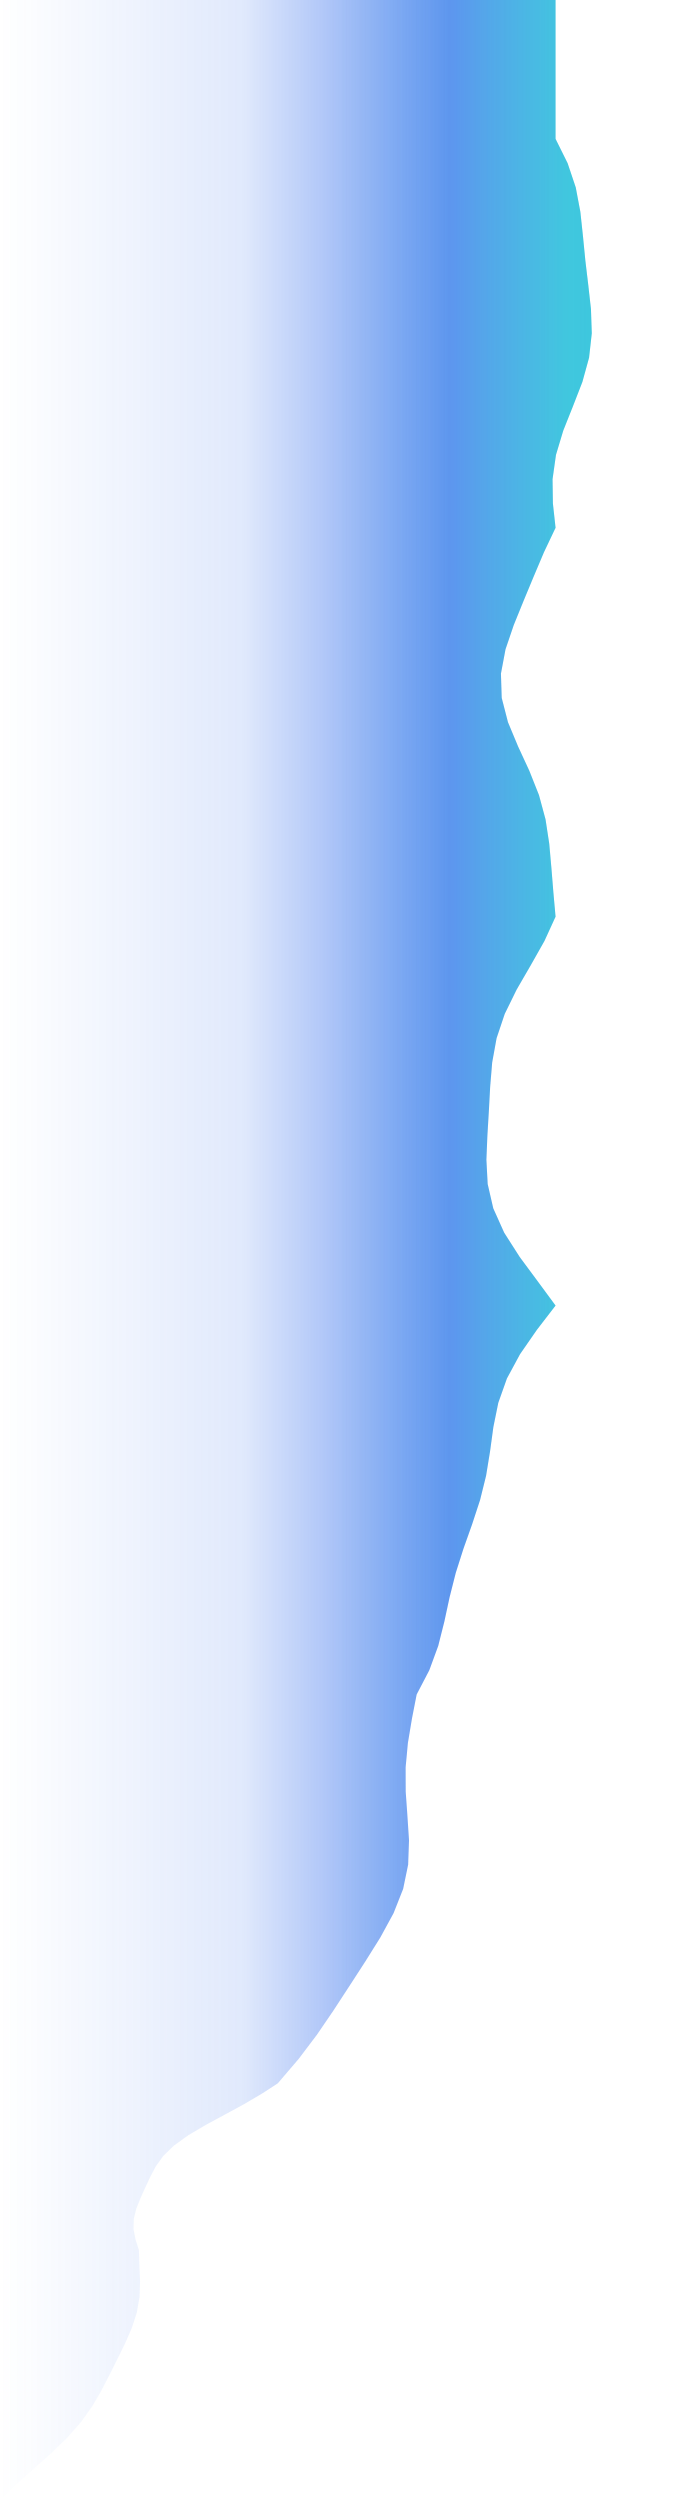
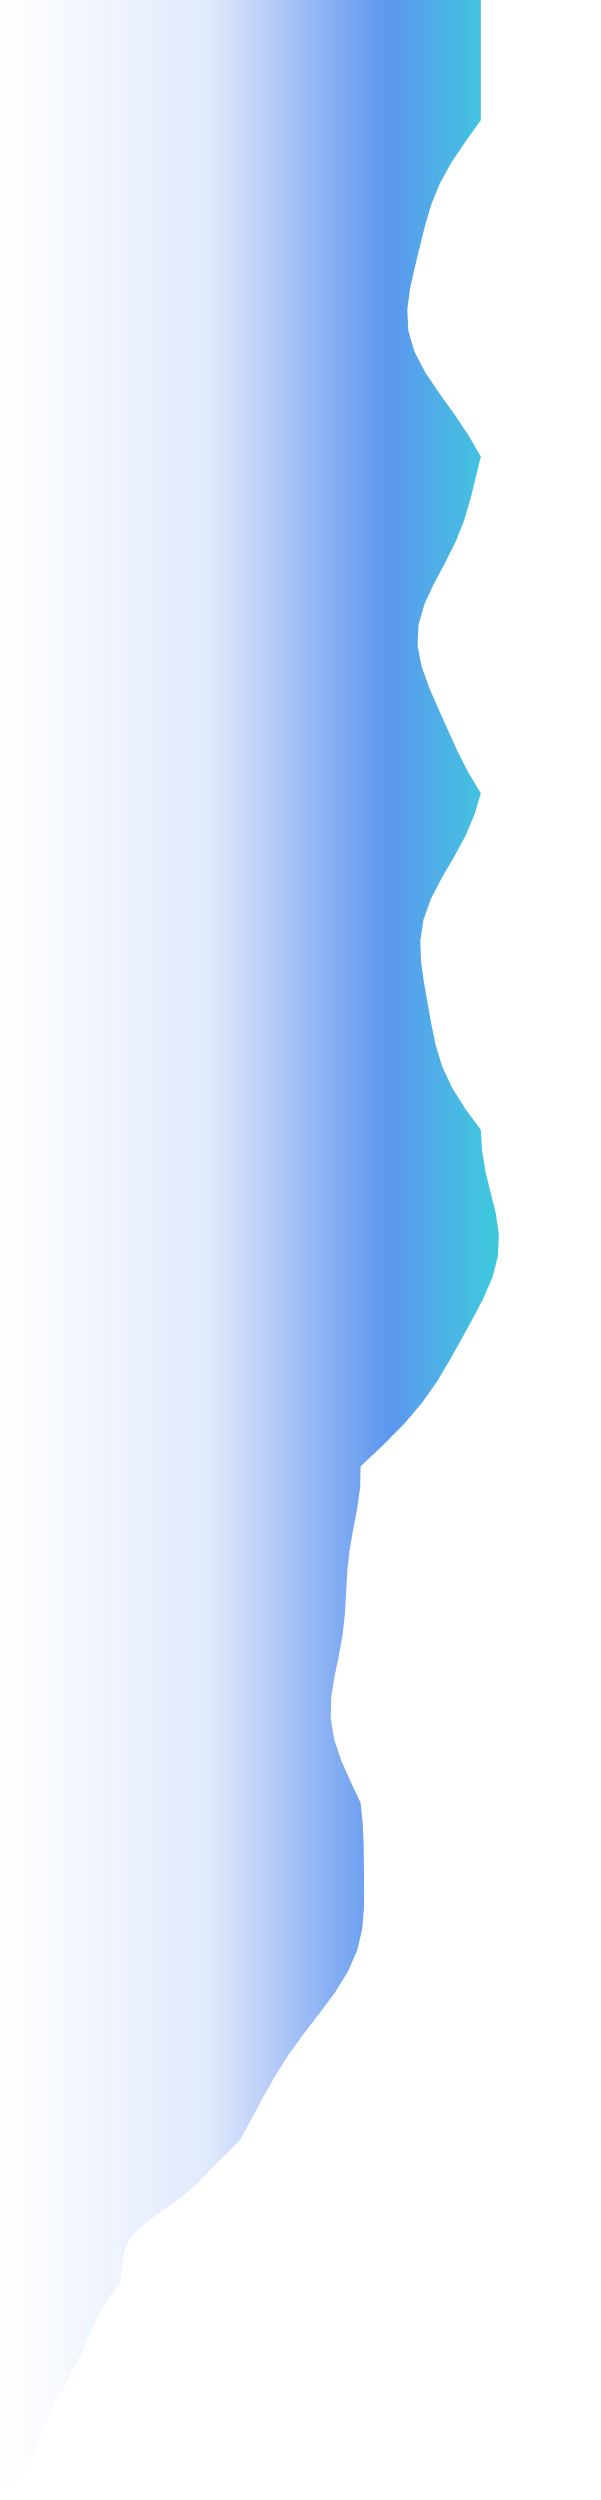
- <svg xmlns="http://www.w3.org/2000/svg" viewBox="0 0 100 360" preserveAspectRatio="none">
+ <svg xmlns="http://www.w3.org/2000/svg" viewBox="0 0 100 416" preserveAspectRatio="none">
  <defs>
-     <linearGradient id="area-448" x1="0%" y1="0%" x2="100%" y2="0%">
+     <linearGradient id="area-528" x1="0%" y1="0%" x2="100%" y2="0%">
      <stop offset="0%" stop-color="rgb(6, 182, 212)" stop-opacity="0" />
      <stop offset="55%" stop-color="rgb(6, 182, 212)" stop-opacity="0" />
      <stop offset="75%" stop-color="rgb(6, 182, 212)" stop-opacity="0.1" />
      <stop offset="90%" stop-color="rgb(6, 182, 212)" stop-opacity="0.18" />
      <stop offset="100%" stop-color="rgb(6, 182, 212)" stop-opacity="0.25" />
    </linearGradient>
-     <linearGradient id="spray-448" x1="0" y1="0" x2="100" y2="0" gradientUnits="userSpaceOnUse">
+     <linearGradient id="spray-528" x1="0" y1="0" x2="100" y2="0" gradientUnits="userSpaceOnUse">
      <stop offset="0%" stop-color="rgb(37, 99, 235)" stop-opacity="0" />
      <stop offset="35%" stop-color="rgb(37, 99, 235)" stop-opacity="0.2" />
      <stop offset="50%" stop-color="rgb(37, 99, 235)" stop-opacity="0.6" />
      <stop offset="65%" stop-color="rgb(37, 99, 235)" stop-opacity="1" />
      <stop offset="82%" stop-color="rgb(6, 182, 212)" stop-opacity="1" />
      <stop offset="100%" stop-color="rgb(6, 182, 212)" stop-opacity="1" />
    </linearGradient>
  </defs>
-   <polygon points="0,0 80,0 80,20 81.736,23.5 82.909,27 83.569,30.5 83.946,34 84.288,37.5 84.705,41 85.097,44.5 85.216,48 84.826,51.5 83.862,55 82.504,58.5 81.111,62 80.059,65.5 79.567,69 79.617,72.5 80,76 78.339,79.5 76.857,83 75.403,86.5 73.983,90 72.793,93.5 72.135,97 72.246,100.5 73.148,104 74.608,107.5 76.225,111 77.613,114.5 78.559,118 79.092,121.5 79.402,125 79.686,128.5 80,132 78.399,135.5 76.423,139 74.396,142.5 72.681,146 71.507,149.5 70.873,153 70.583,156.5 70.395,160 70.185,163.5 70.04,167 70.225,170.5 71.029,174 72.598,177.5 74.832,181 77.423,184.5 80,188 77.307,191.5 74.884,195 72.995,198.5 71.754,202 71.043,205.5 70.567,209 69.996,212.5 69.13,216 67.983,219.5 66.741,223 65.627,226.5 64.741,230 63.987,233.5 63.106,237 61.824,240.5 60,244 59.317,247.5 58.735,251 58.41,254.5 58.42,258 58.669,261.5 58.896,265 58.774,268.5 58.052,272 56.671,275.5 54.765,279 52.575,282.5 50.307,286 48.024,289.5 45.639,293 42.994,296.5 40,300 37.691,301.5 35.139,303 32.384,304.5 29.609,306 27.073,307.5 24.999,309 23.472,310.5 22.408,312 21.62,313.5 20.923,315 20.242,316.5 19.641,318 19.262,319.5 19.223,321 19.52,322.5 20,324 20.071,326.25 20.168,328.5 20.094,330.75 19.704,333 18.973,335.25 17.987,337.5 16.883,339.75 15.754,342 14.591,344.25 13.282,346.5 11.683,348.75 9.705,351 7.382,353.25 4.862,355.5 2.348,357.75 6.151954668652996e-16,360 0,360" fill="url(#spray-448)" fill-opacity="0.7" />
-   <polygon points="0,0 80,0 80,20 81.736,23.5 82.909,27 83.569,30.5 83.946,34 84.288,37.5 84.705,41 85.097,44.5 85.216,48 84.826,51.5 83.862,55 82.504,58.5 81.111,62 80.059,65.5 79.567,69 79.617,72.5 80,76 78.339,79.5 76.857,83 75.403,86.5 73.983,90 72.793,93.5 72.135,97 72.246,100.5 73.148,104 74.608,107.5 76.225,111 77.613,114.5 78.559,118 79.092,121.5 79.402,125 79.686,128.5 80,132 78.399,135.5 76.423,139 74.396,142.5 72.681,146 71.507,149.5 70.873,153 70.583,156.5 70.395,160 70.185,163.5 70.04,167 70.225,170.5 71.029,174 72.598,177.5 74.832,181 77.423,184.5 80,188 77.307,191.5 74.884,195 72.995,198.5 71.754,202 71.043,205.5 70.567,209 69.996,212.5 69.13,216 67.983,219.5 66.741,223 65.627,226.5 64.741,230 63.987,233.5 63.106,237 61.824,240.5 60,244 59.317,247.5 58.735,251 58.41,254.5 58.42,258 58.669,261.5 58.896,265 58.774,268.5 58.052,272 56.671,275.5 54.765,279 52.575,282.5 50.307,286 48.024,289.5 45.639,293 42.994,296.5 40,300 37.691,301.5 35.139,303 32.384,304.5 29.609,306 27.073,307.5 24.999,309 23.472,310.5 22.408,312 21.62,313.5 20.923,315 20.242,316.5 19.641,318 19.262,319.5 19.223,321 19.52,322.5 20,324 20.071,326.25 20.168,328.5 20.094,330.75 19.704,333 18.973,335.25 17.987,337.5 16.883,339.75 15.754,342 14.591,344.25 13.282,346.5 11.683,348.75 9.705,351 7.382,353.25 4.862,355.5 2.348,357.75 6.151954668652996e-16,360 0,360" fill="url(#area-448)" />
+   <polygon points="0,0 80,0 80,20 77.497,23.5 75.131,27 73.194,30.5 71.769,34 70.732,37.5 69.862,41 69.012,44.5 68.234,48 67.772,51.5 67.942,55 68.953,58.5 70.775,62 73.139,65.5 75.654,69 77.988,72.5 80,76 79.148,79.5 78.29,83 77.257,86.5 75.88,90 74.144,93.5 72.264,97 70.626,100.5 69.625,104 69.486,107.5 70.176,111 71.441,114.5 72.964,118 74.531,121.5 76.127,125 77.896,128.5 80,132 78.962,135.5 77.49,139 75.605,142.5 73.554,146 71.723,149.5 70.465,153 69.938,156.5 70.053,160 70.549,163.5 71.164,167 71.787,170.5 72.518,174 73.592,177.5 75.218,181 77.422,184.5 80,188 80.21,191.5 80.787,195 81.647,198.5 82.511,202 83.01,205.5 82.85,209 81.947,212.5 80.444,216 78.613,219.5 76.687,223 74.735,226.5 72.635,230 70.169,233.5 67.183,237 63.714,240.5 60,244 59.926,247.5 59.436,251 58.761,254.5 58.161,258 57.783,261.5 57.588,265 57.394,268.5 57.013,272 56.386,275.5 55.653,279 55.102,282.5 55.037,286 55.621,289.5 56.803,293 58.355,296.5 60,300 60.368,303.5 60.507,307 60.554,310.5 60.593,314 60.566,317.5 60.267,321 59.443,324.5 57.932,328 55.765,331.5 53.171,335 50.476,338.5 47.962,342 45.747,345.5 43.776,349 41.899,352.5 40,356 38.549,357.5 37.028,359 35.558,360.5 34.137,362 32.651,363.5 30.955,365 28.989,366.5 26.841,368 24.737,369.5 22.944,371 21.65,372.5 20.88,374 20.504,375.5 20.32,377 20.167,378.5 20,380 18.257,382.25 16.818,384.5 15.675,386.75 14.708,389 13.746,391.25 12.666,393.5 11.448,395.75 10.183,398 9,400.25 7.98,402.5 7.092,404.75 6.196,407 5.11,409.25 3.705,411.5 1.966,413.75 4.846124953469151e-16,416 0,416" fill="url(#spray-528)" fill-opacity="0.7" />
+   <polygon points="0,0 80,0 80,20 77.497,23.5 75.131,27 73.194,30.5 71.769,34 70.732,37.5 69.862,41 69.012,44.5 68.234,48 67.772,51.5 67.942,55 68.953,58.5 70.775,62 73.139,65.5 75.654,69 77.988,72.5 80,76 79.148,79.5 78.29,83 77.257,86.5 75.88,90 74.144,93.5 72.264,97 70.626,100.5 69.625,104 69.486,107.5 70.176,111 71.441,114.5 72.964,118 74.531,121.5 76.127,125 77.896,128.5 80,132 78.962,135.5 77.49,139 75.605,142.5 73.554,146 71.723,149.5 70.465,153 69.938,156.5 70.053,160 70.549,163.5 71.164,167 71.787,170.5 72.518,174 73.592,177.5 75.218,181 77.422,184.5 80,188 80.21,191.5 80.787,195 81.647,198.5 82.511,202 83.01,205.5 82.85,209 81.947,212.5 80.444,216 78.613,219.5 76.687,223 74.735,226.5 72.635,230 70.169,233.5 67.183,237 63.714,240.5 60,244 59.926,247.5 59.436,251 58.761,254.5 58.161,258 57.783,261.5 57.588,265 57.394,268.5 57.013,272 56.386,275.5 55.653,279 55.102,282.5 55.037,286 55.621,289.5 56.803,293 58.355,296.5 60,300 60.368,303.5 60.507,307 60.554,310.5 60.593,314 60.566,317.5 60.267,321 59.443,324.5 57.932,328 55.765,331.5 53.171,335 50.476,338.5 47.962,342 45.747,345.5 43.776,349 41.899,352.5 40,356 38.549,357.5 37.028,359 35.558,360.5 34.137,362 32.651,363.5 30.955,365 28.989,366.5 26.841,368 24.737,369.5 22.944,371 21.65,372.5 20.88,374 20.504,375.5 20.32,377 20.167,378.5 20,380 18.257,382.25 16.818,384.5 15.675,386.75 14.708,389 13.746,391.25 12.666,393.5 11.448,395.75 10.183,398 9,400.25 7.98,402.5 7.092,404.75 6.196,407 5.11,409.25 3.705,411.5 1.966,413.75 4.846124953469151e-16,416 0,416" fill="url(#area-528)" />
</svg>
